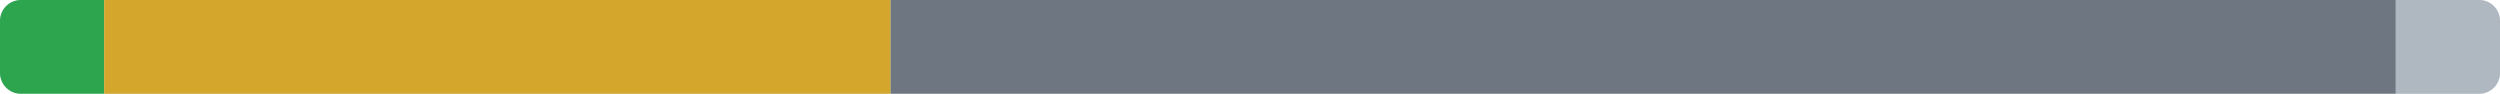
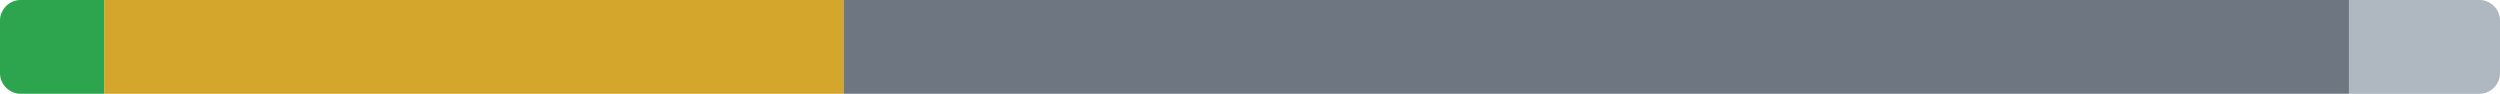
- <svg xmlns="http://www.w3.org/2000/svg" width="480" height="18" viewBox="0 0 480 18" role="img" aria-label="Google Cloud: Cloud Foundation Fabric and terraform-google-modules: 4 ported, 31 partial, 59 blocked, 4 not started of 98 modules">
+ <svg xmlns="http://www.w3.org/2000/svg" width="480" height="18" viewBox="0 0 480 18" role="img" aria-label="Google Cloud: Cloud Foundation Fabric and terraform-google-modules: 4 ported, 29 partial, 59 blocked, 6 not started of 98 modules">
  <clipPath id="r">
    <rect width="480" height="18" rx="4" />
  </clipPath>
  <g clip-path="url(#r)">
    <rect width="480" height="18" fill="#8c959f" fill-opacity="0.25" />
    <rect x="0" width="20" height="18" fill="#2da44e" />
-     <rect x="20" width="151" height="18" fill="#d4a72c" />
-     <rect x="171" width="289" height="18" fill="#6e7781" />
-     <rect x="460" width="20" height="18" fill="#afb8c1" />
+     <rect x="20" width="142" height="18" fill="#d4a72c" />
+     <rect x="162" width="289" height="18" fill="#6e7781" />
+     <rect x="451" width="29" height="18" fill="#afb8c1" />
  </g>
</svg>
